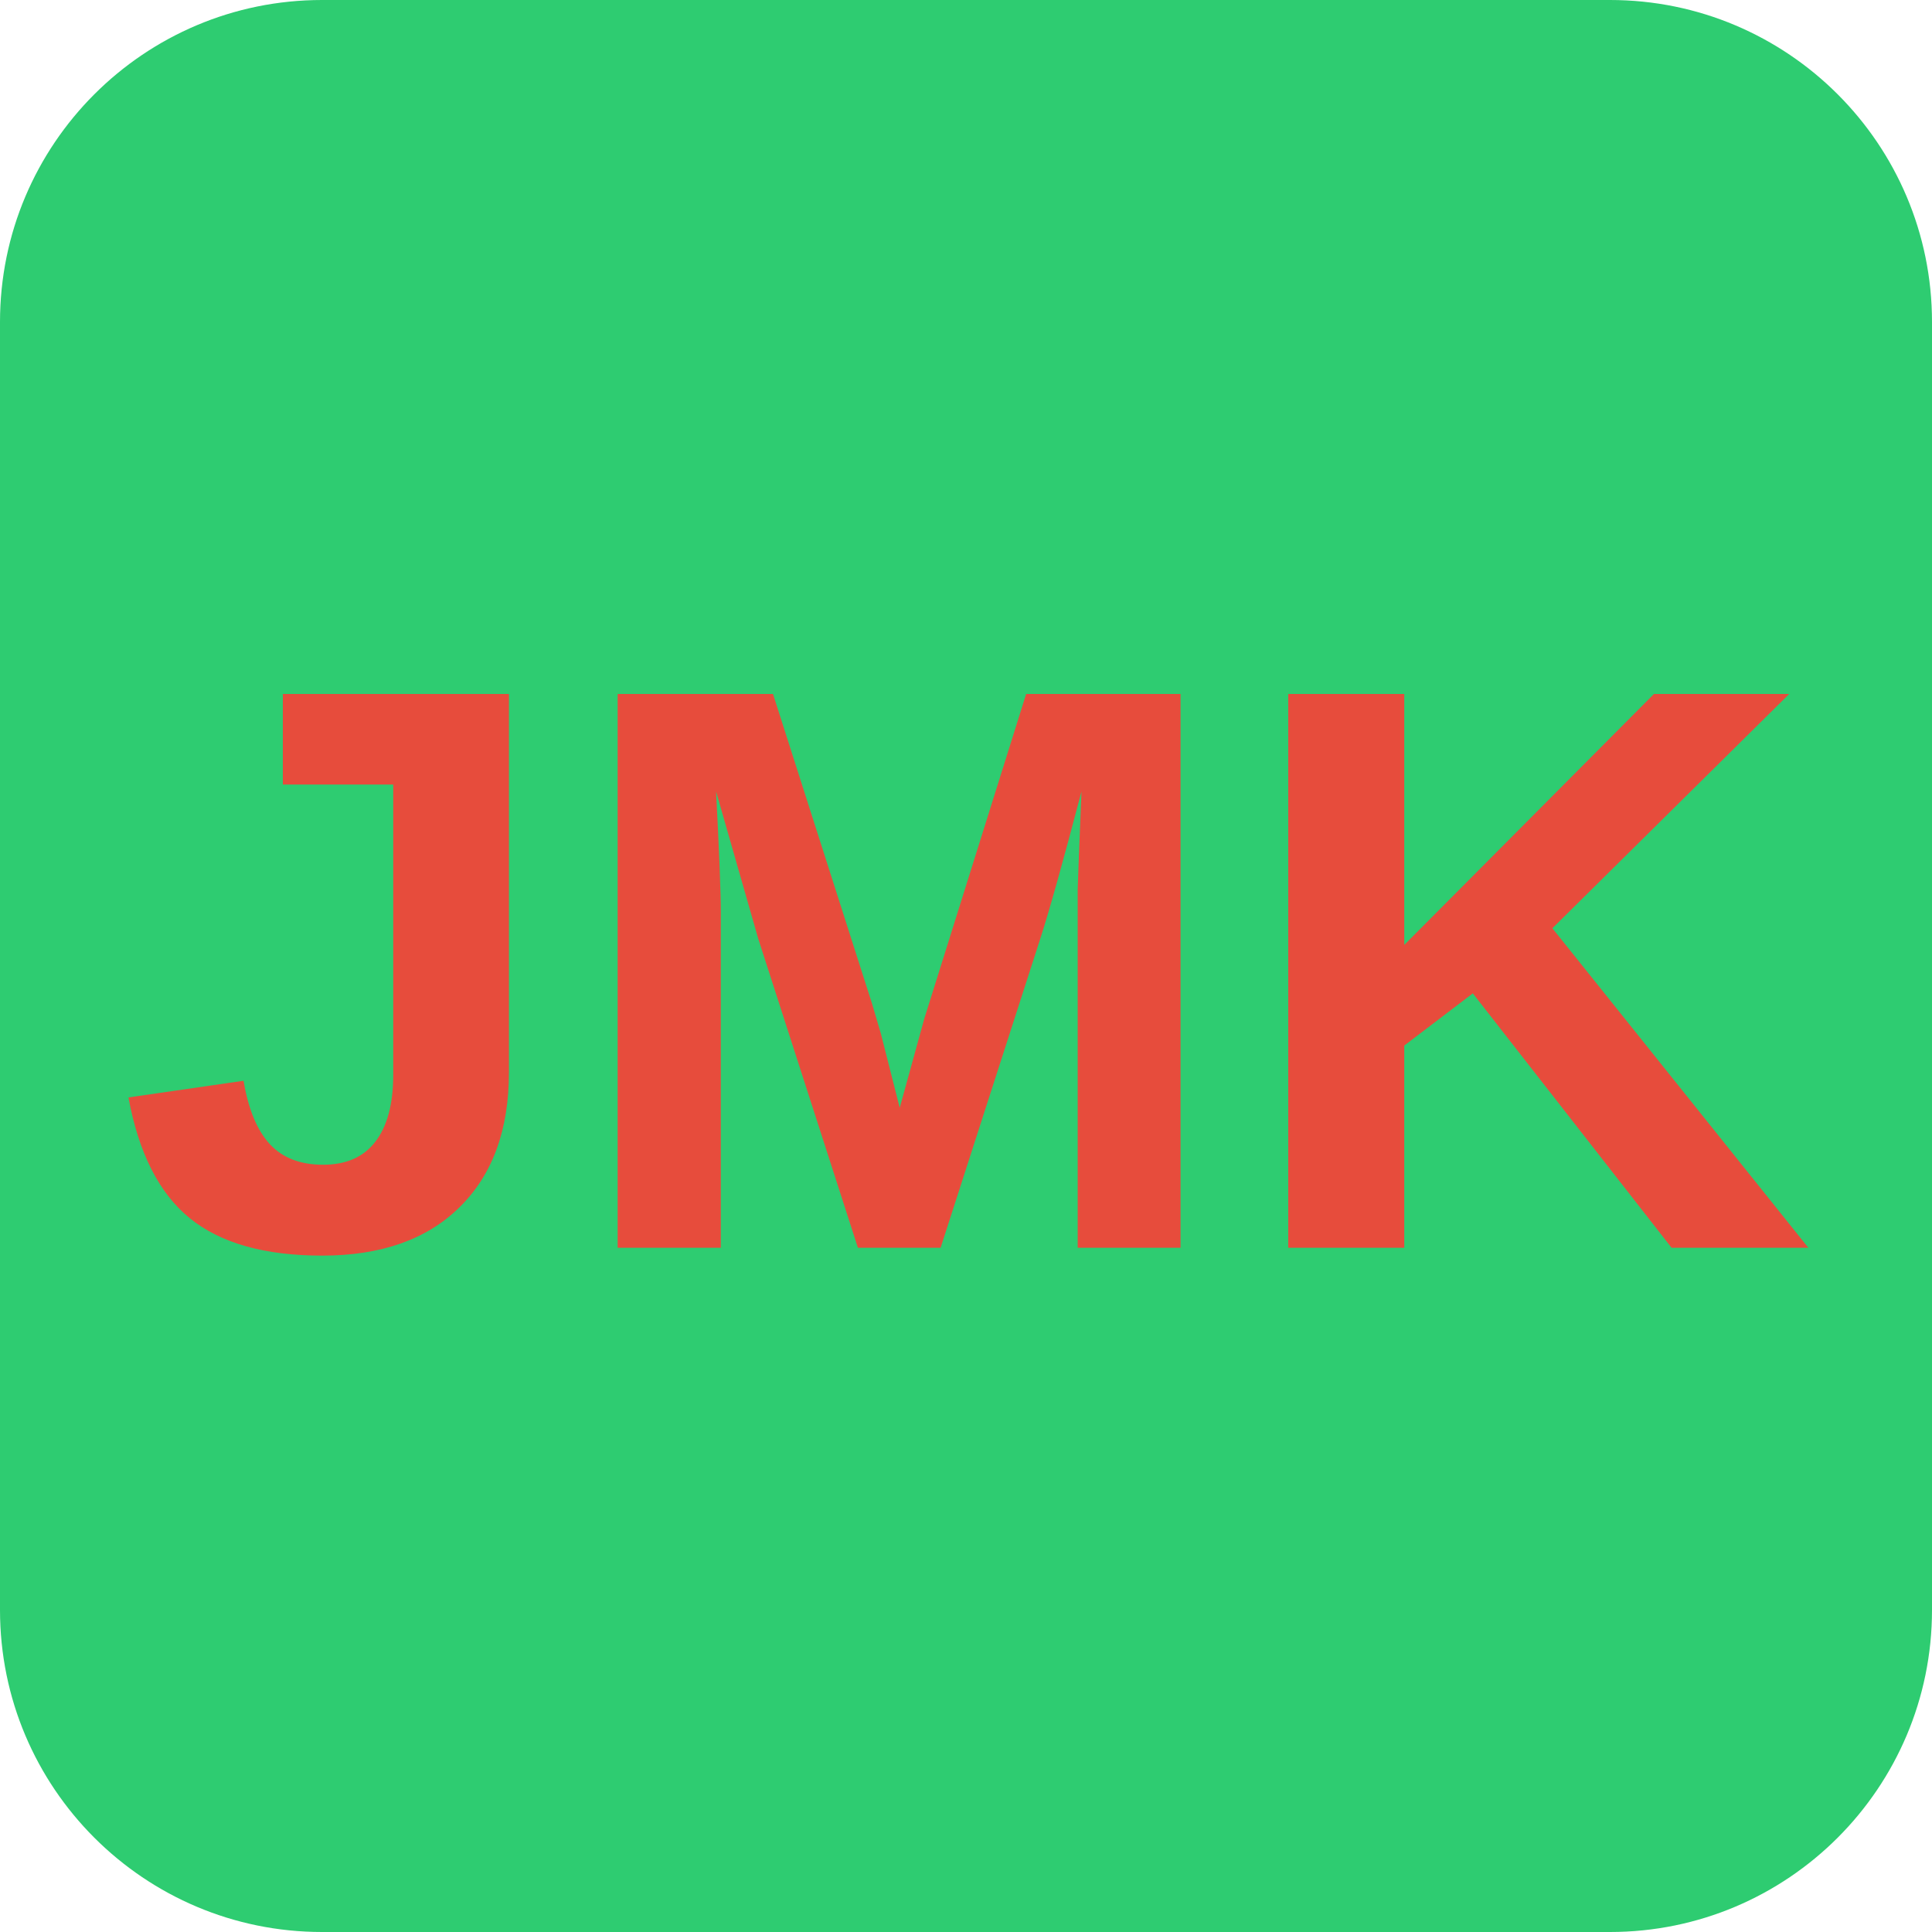
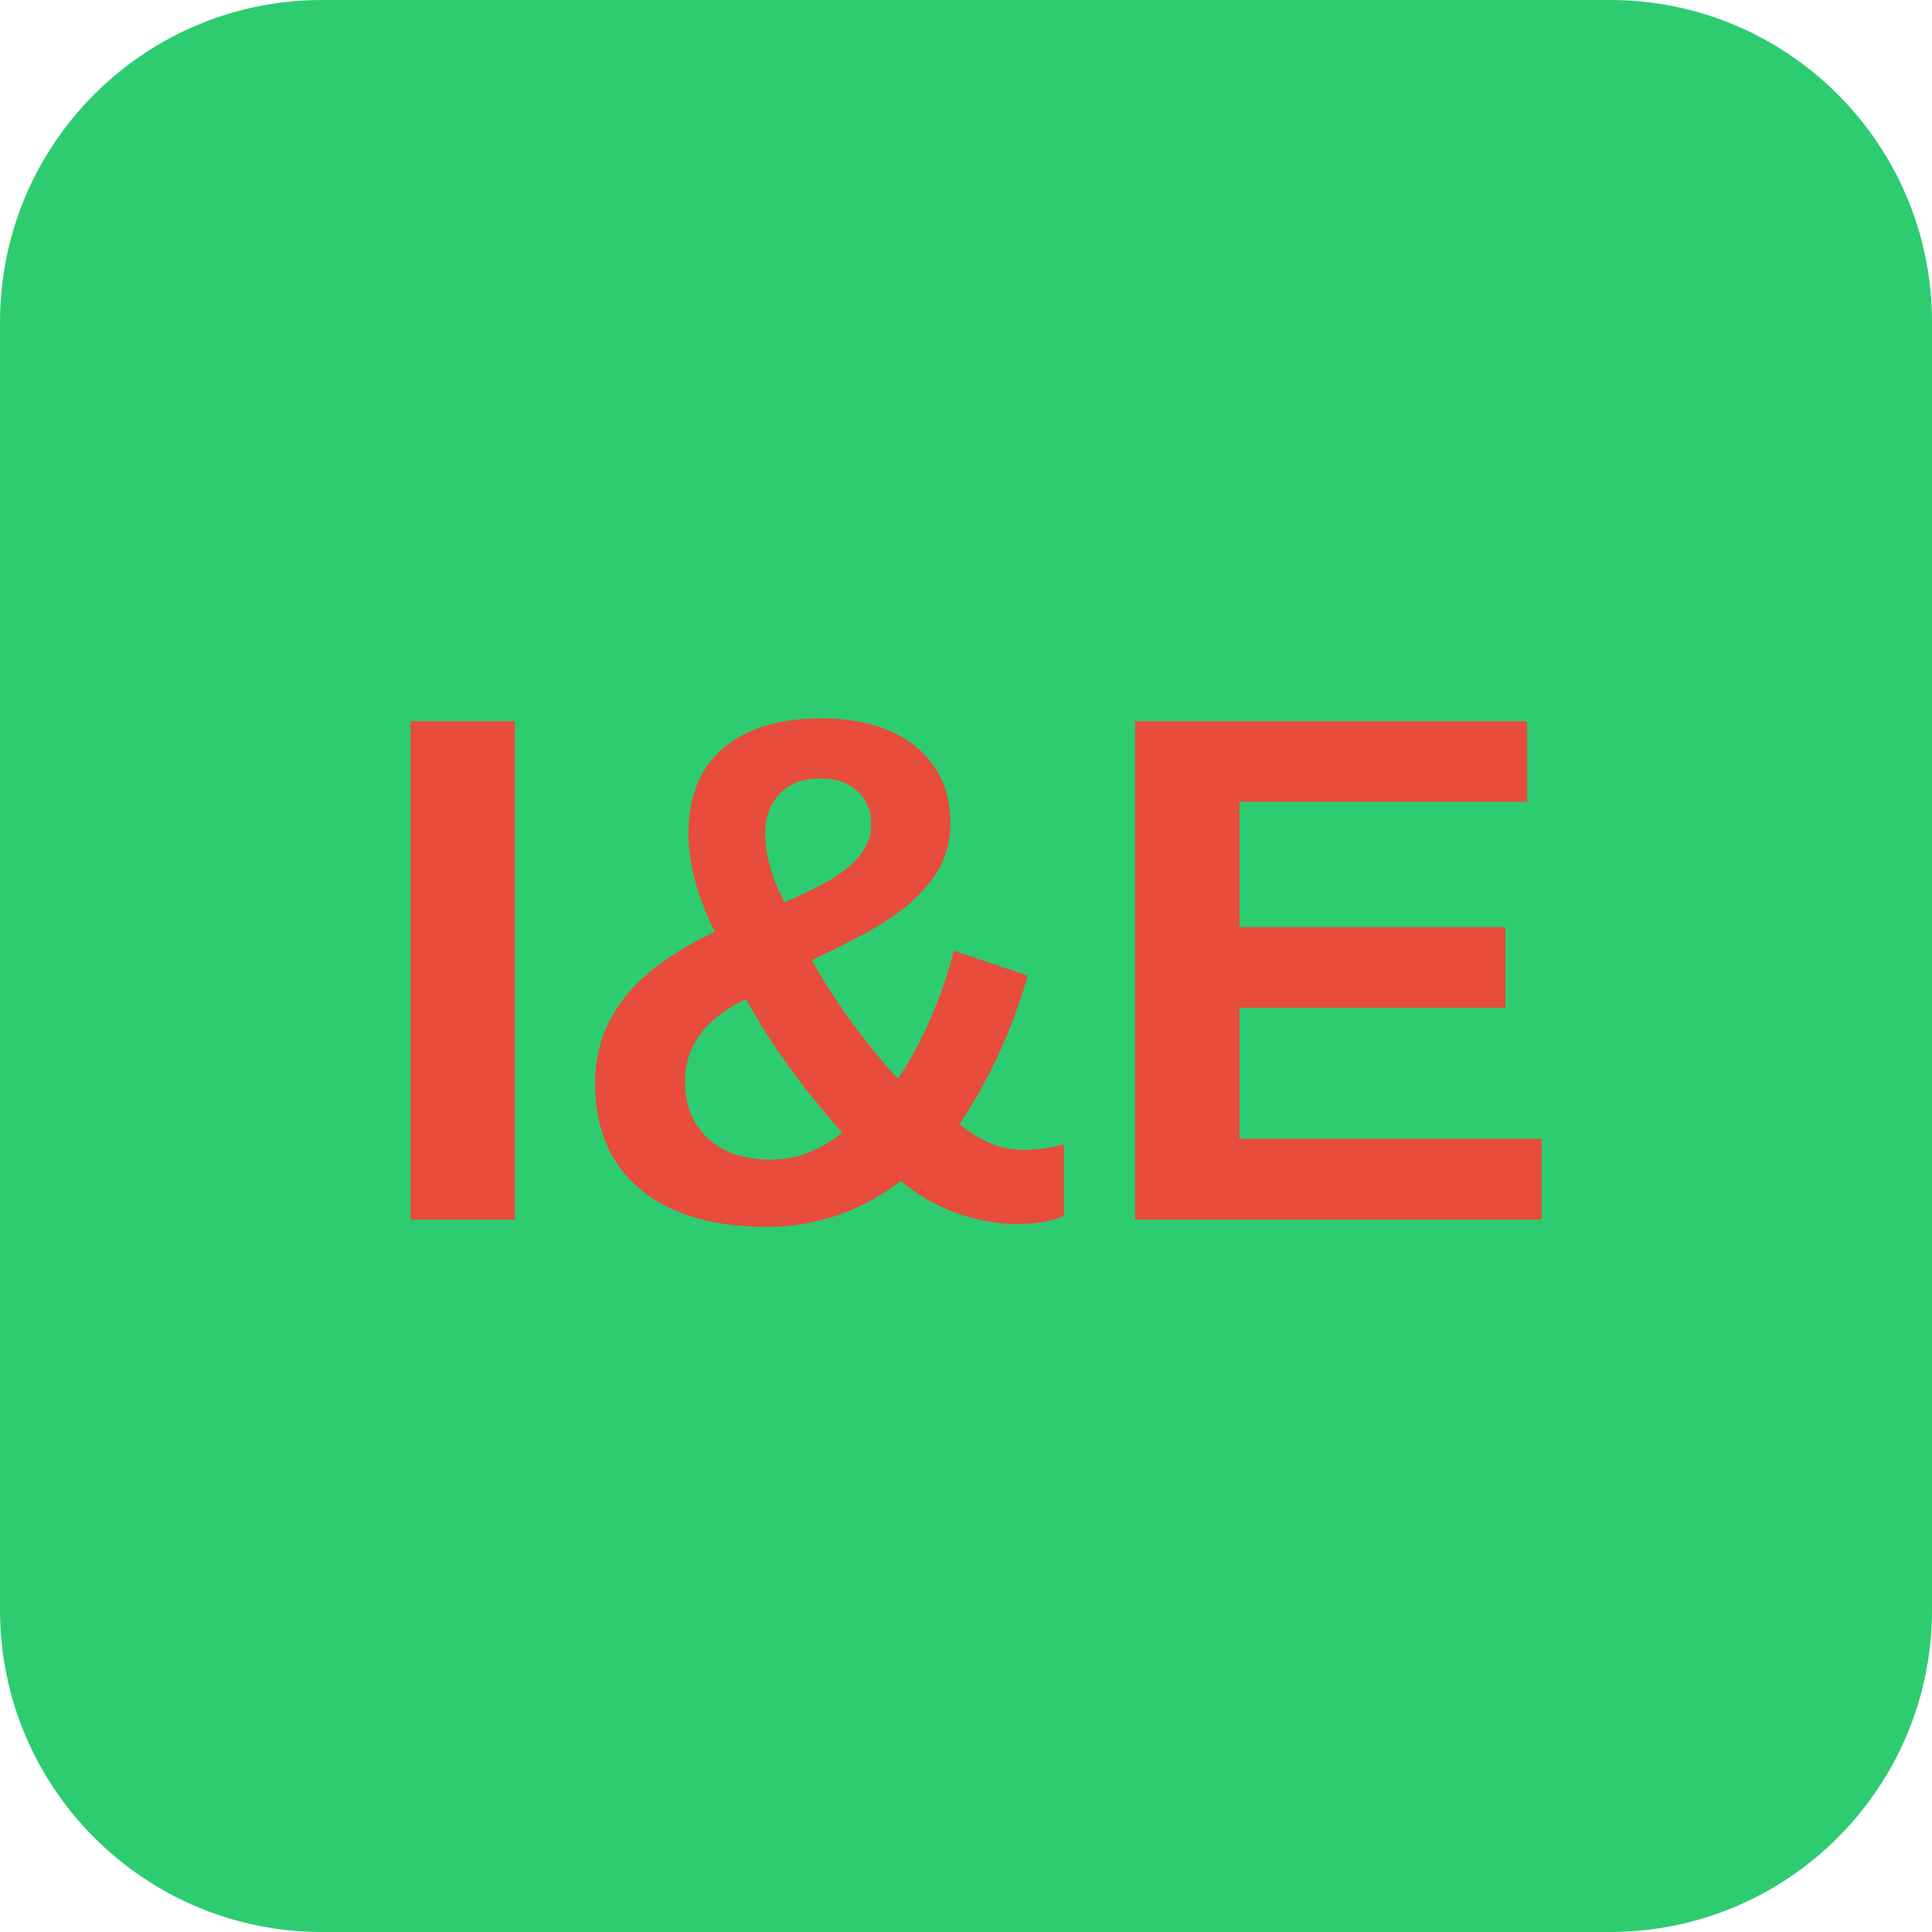
<svg xmlns="http://www.w3.org/2000/svg" width="96" height="96" viewBox="0 0 96 96">
  <rect width="96" height="96" rx="16" fill="#2ecc71" />
-   <text x="50%" y="50%" dy=".35em" text-anchor="middle" font-family="Arial, sans-serif" font-weight="bold" font-size="40" fill="#e74c3c">JMK</text>
+   <text x="50%" y="50%" dy=".35em" text-anchor="middle" font-family="Arial, sans-serif" font-weight="bold" font-size="36" fill="#e74c3c">I&amp;E</text>
</svg>
